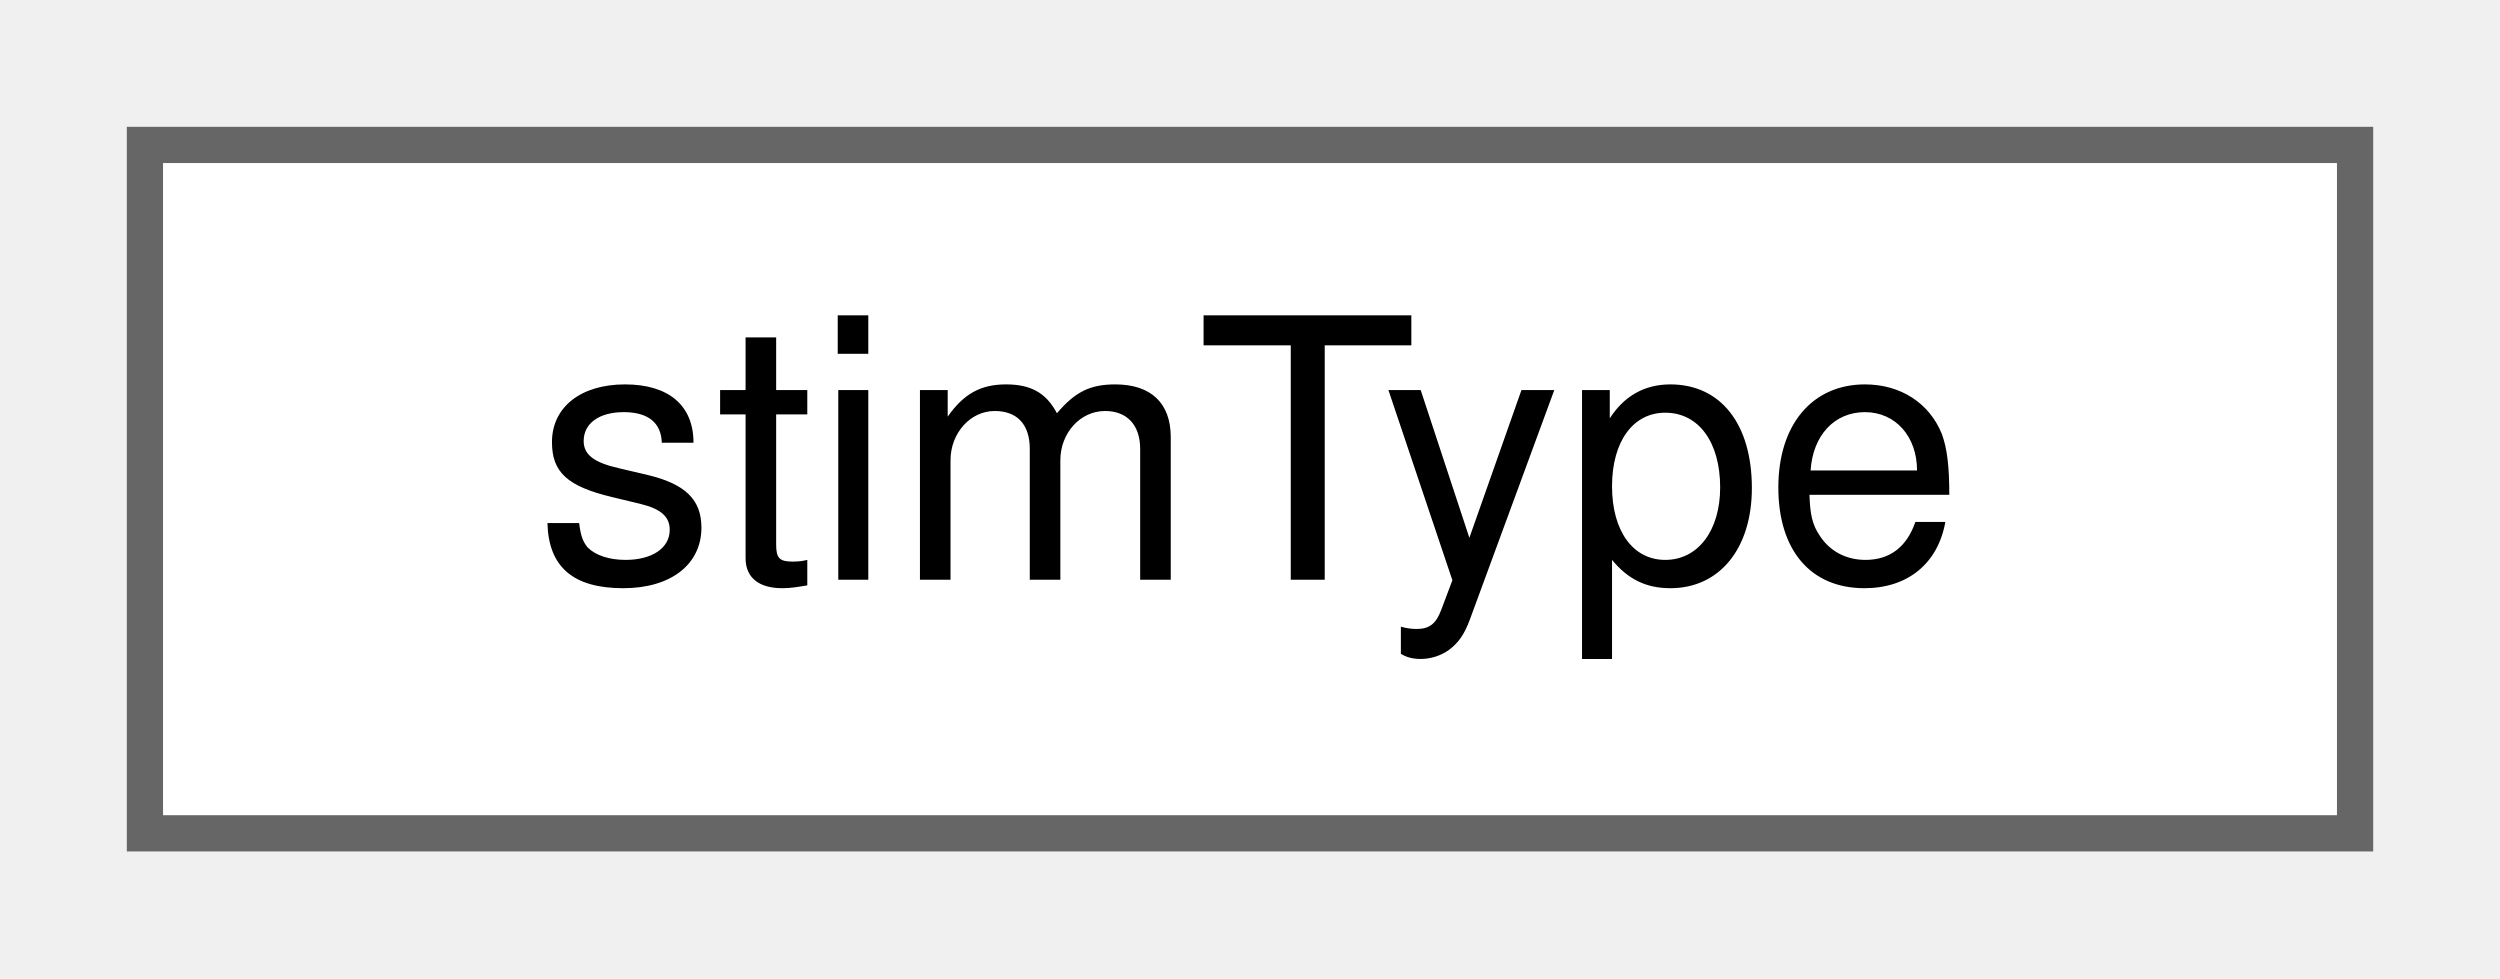
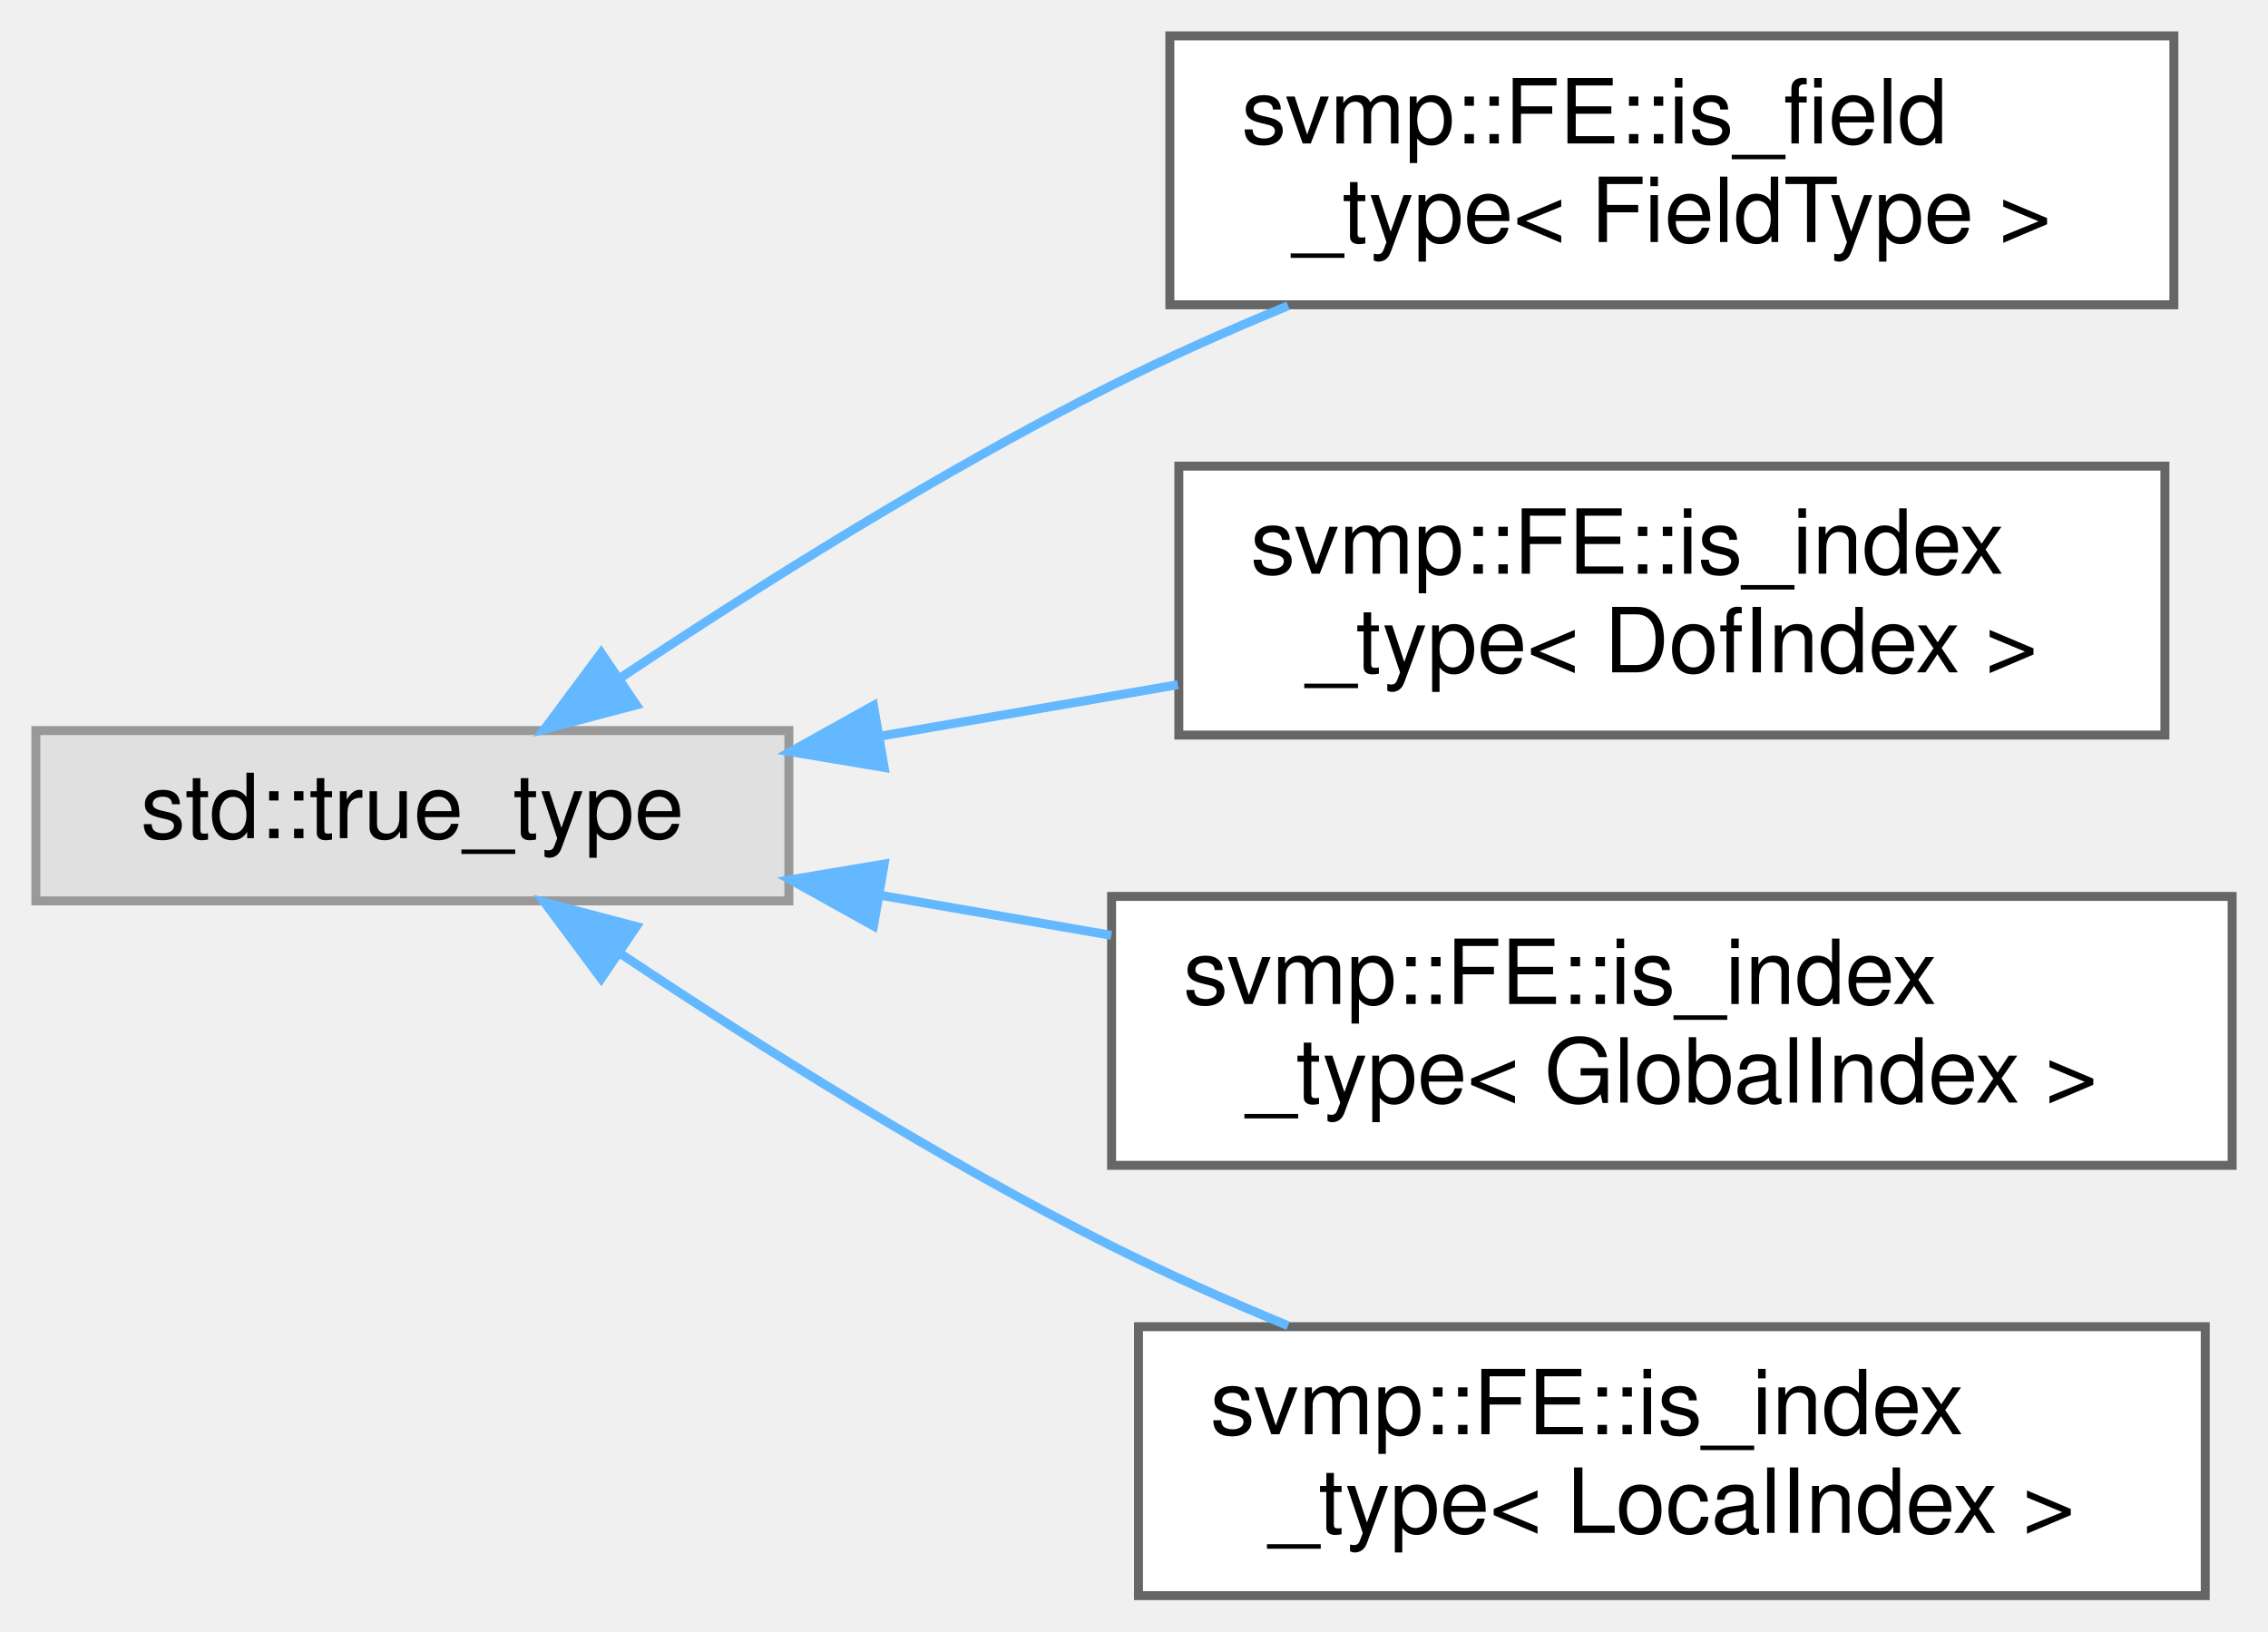
- <svg xmlns="http://www.w3.org/2000/svg" xmlns:xlink="http://www.w3.org/1999/xlink" width="69pt" height="27pt" viewBox="0.00 0.00 69.00 27.00">
-   <g id="graph0" class="graph" transform="scale(1 1) rotate(0) translate(4 23)">
+ <svg xmlns="http://www.w3.org/2000/svg" xmlns:xlink="http://www.w3.org/1999/xlink" width="253pt" height="182pt" viewBox="0.00 0.00 253.00 182.00">
+   <g id="graph0" class="graph" transform="scale(1 1) rotate(0) translate(4 178)">
    <g id="Node000000" class="node">
      <g id="a_Node000000">
-         <a xlink:href="classstim_type.html" target="_top" xlink:title="External stimulus type.">
-           <polygon fill="white" stroke="#666666" points="61,-19 0,-19 0,0 61,0 61,-19" />
-           <text text-anchor="middle" x="30.5" y="-7" font-family="Helvetica,sans-Serif" font-size="10.00">stimType</text>
+         <a xlink:title=" ">
+           <polygon fill="#e0e0e0" stroke="#999999" points="84,-96.5 0,-96.5 0,-77.5 84,-77.5 84,-96.5" />
+           <text text-anchor="middle" x="42" y="-84.5" font-family="Helvetica,sans-Serif" font-size="10.00">std::true_type</text>
+         </a>
+       </g>
+     </g>
+     <g id="Node000001" class="node">
+       <g id="a_Node000001">
+         <a xlink:href="structsvmp_1_1_f_e_1_1is__field__type_3_01_field_type_01_4.html" target="_top" xlink:title=" ">
+           <polygon fill="white" stroke="#666666" points="238.5,-174 126.5,-174 126.5,-144 238.5,-144 238.5,-174" />
+           <text text-anchor="start" x="134.5" y="-162" font-family="Helvetica,sans-Serif" font-size="10.00">svmp::FE::is_field</text>
+           <text text-anchor="middle" x="182.5" y="-151" font-family="Helvetica,sans-Serif" font-size="10.00">_type&lt; FieldType &gt;</text>
+         </a>
+       </g>
+     </g>
+     <g id="edge121_Node000000_Node000001" class="edge">
+       <g id="a_edge121_Node000000_Node000001">
+         <a xlink:title=" ">
+           <path fill="none" stroke="#63b8ff" d="M65.33,-102.46C80.37,-112.49 100.87,-125.41 120,-135 126.25,-138.13 133.01,-141.14 139.69,-143.89" />
+           <polygon fill="#63b8ff" stroke="#63b8ff" points="66.98,-99.36 56.74,-96.66 63.06,-105.16 66.98,-99.36" />
+         </a>
+       </g>
+     </g>
+     <g id="Node000002" class="node">
+       <g id="a_Node000002">
+         <a xlink:href="structsvmp_1_1_f_e_1_1is__index__type_3_01_dof_index_01_4.html" target="_top" xlink:title=" ">
+           <polygon fill="white" stroke="#666666" points="237.5,-126 127.5,-126 127.5,-96 237.5,-96 237.5,-126" />
+           <text text-anchor="start" x="135.5" y="-114" font-family="Helvetica,sans-Serif" font-size="10.00">svmp::FE::is_index</text>
+           <text text-anchor="middle" x="182.5" y="-103" font-family="Helvetica,sans-Serif" font-size="10.00">_type&lt; DofIndex &gt;</text>
+         </a>
+       </g>
+     </g>
+     <g id="edge122_Node000000_Node000002" class="edge">
+       <g id="a_edge122_Node000000_Node000002">
+         <a xlink:title=" ">
+           <path fill="none" stroke="#63b8ff" d="M94.29,-95.89C105.08,-97.76 116.5,-99.74 127.39,-101.62" />
+           <polygon fill="#63b8ff" stroke="#63b8ff" points="94.63,-92.39 84.18,-94.14 93.44,-99.29 94.63,-92.39" />
+         </a>
+       </g>
+     </g>
+     <g id="Node000003" class="node">
+       <g id="a_Node000003">
+         <a xlink:href="structsvmp_1_1_f_e_1_1is__index__type_3_01_global_index_01_4.html" target="_top" xlink:title=" ">
+           <polygon fill="white" stroke="#666666" points="245,-78 120,-78 120,-48 245,-48 245,-78" />
+           <text text-anchor="start" x="128" y="-66" font-family="Helvetica,sans-Serif" font-size="10.00">svmp::FE::is_index</text>
+           <text text-anchor="middle" x="182.5" y="-55" font-family="Helvetica,sans-Serif" font-size="10.00">_type&lt; GlobalIndex &gt;</text>
+         </a>
+       </g>
+     </g>
+     <g id="edge123_Node000000_Node000003" class="edge">
+       <g id="a_edge123_Node000000_Node000003">
+         <a xlink:title=" ">
+           <path fill="none" stroke="#63b8ff" d="M94.19,-78.13C102.58,-76.68 111.36,-75.16 119.97,-73.66" />
+           <polygon fill="#63b8ff" stroke="#63b8ff" points="93.44,-74.71 84.18,-79.86 94.63,-81.61 93.44,-74.71" />
+         </a>
+       </g>
+     </g>
+     <g id="Node000004" class="node">
+       <g id="a_Node000004">
+         <a xlink:href="structsvmp_1_1_f_e_1_1is__index__type_3_01_local_index_01_4.html" target="_top" xlink:title=" ">
+           <polygon fill="white" stroke="#666666" points="242,-30 123,-30 123,0 242,0 242,-30" />
+           <text text-anchor="start" x="131" y="-18" font-family="Helvetica,sans-Serif" font-size="10.00">svmp::FE::is_index</text>
+           <text text-anchor="middle" x="182.5" y="-7" font-family="Helvetica,sans-Serif" font-size="10.00">_type&lt; LocalIndex &gt;</text>
+         </a>
+       </g>
+     </g>
+     <g id="edge124_Node000000_Node000004" class="edge">
+       <g id="a_edge124_Node000000_Node000004">
+         <a xlink:title=" ">
+           <path fill="none" stroke="#63b8ff" d="M65.33,-71.54C80.37,-61.51 100.87,-48.59 120,-39 126.25,-35.87 133.01,-32.86 139.69,-30.11" />
+           <polygon fill="#63b8ff" stroke="#63b8ff" points="63.06,-68.84 56.74,-77.34 66.98,-74.64 63.06,-68.84" />
        </a>
      </g>
    </g>
  </g>
</svg>
